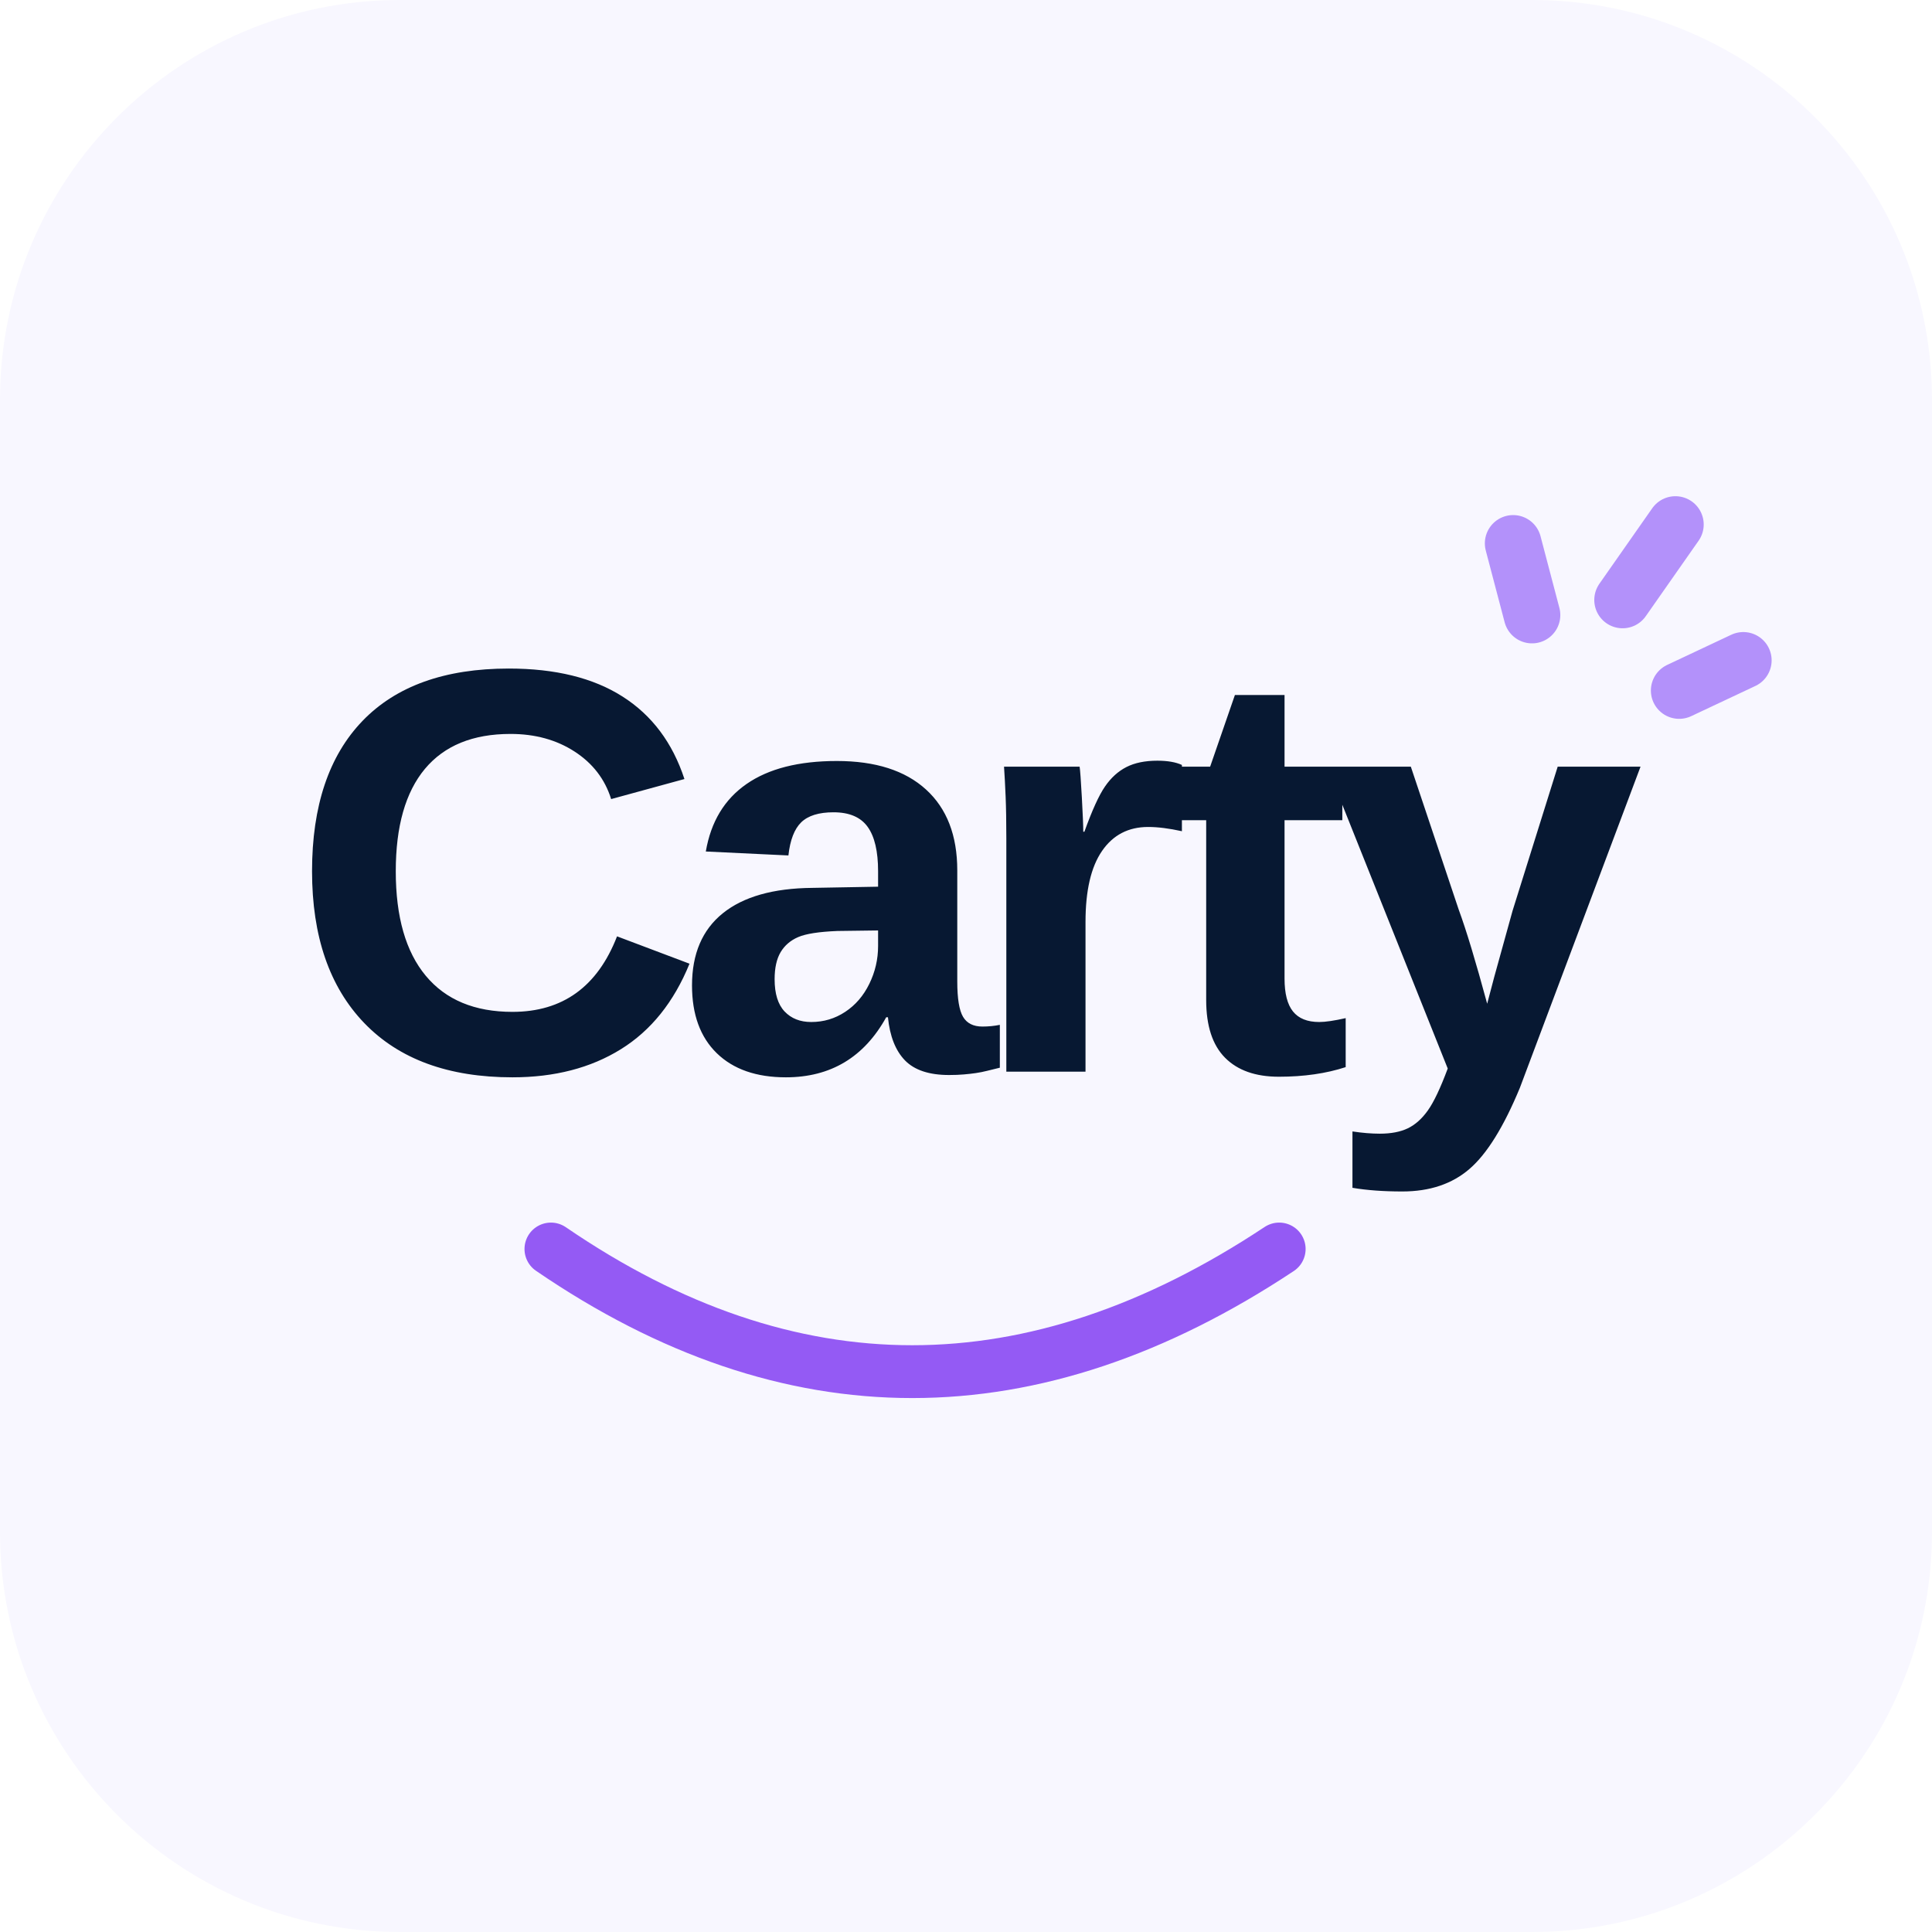
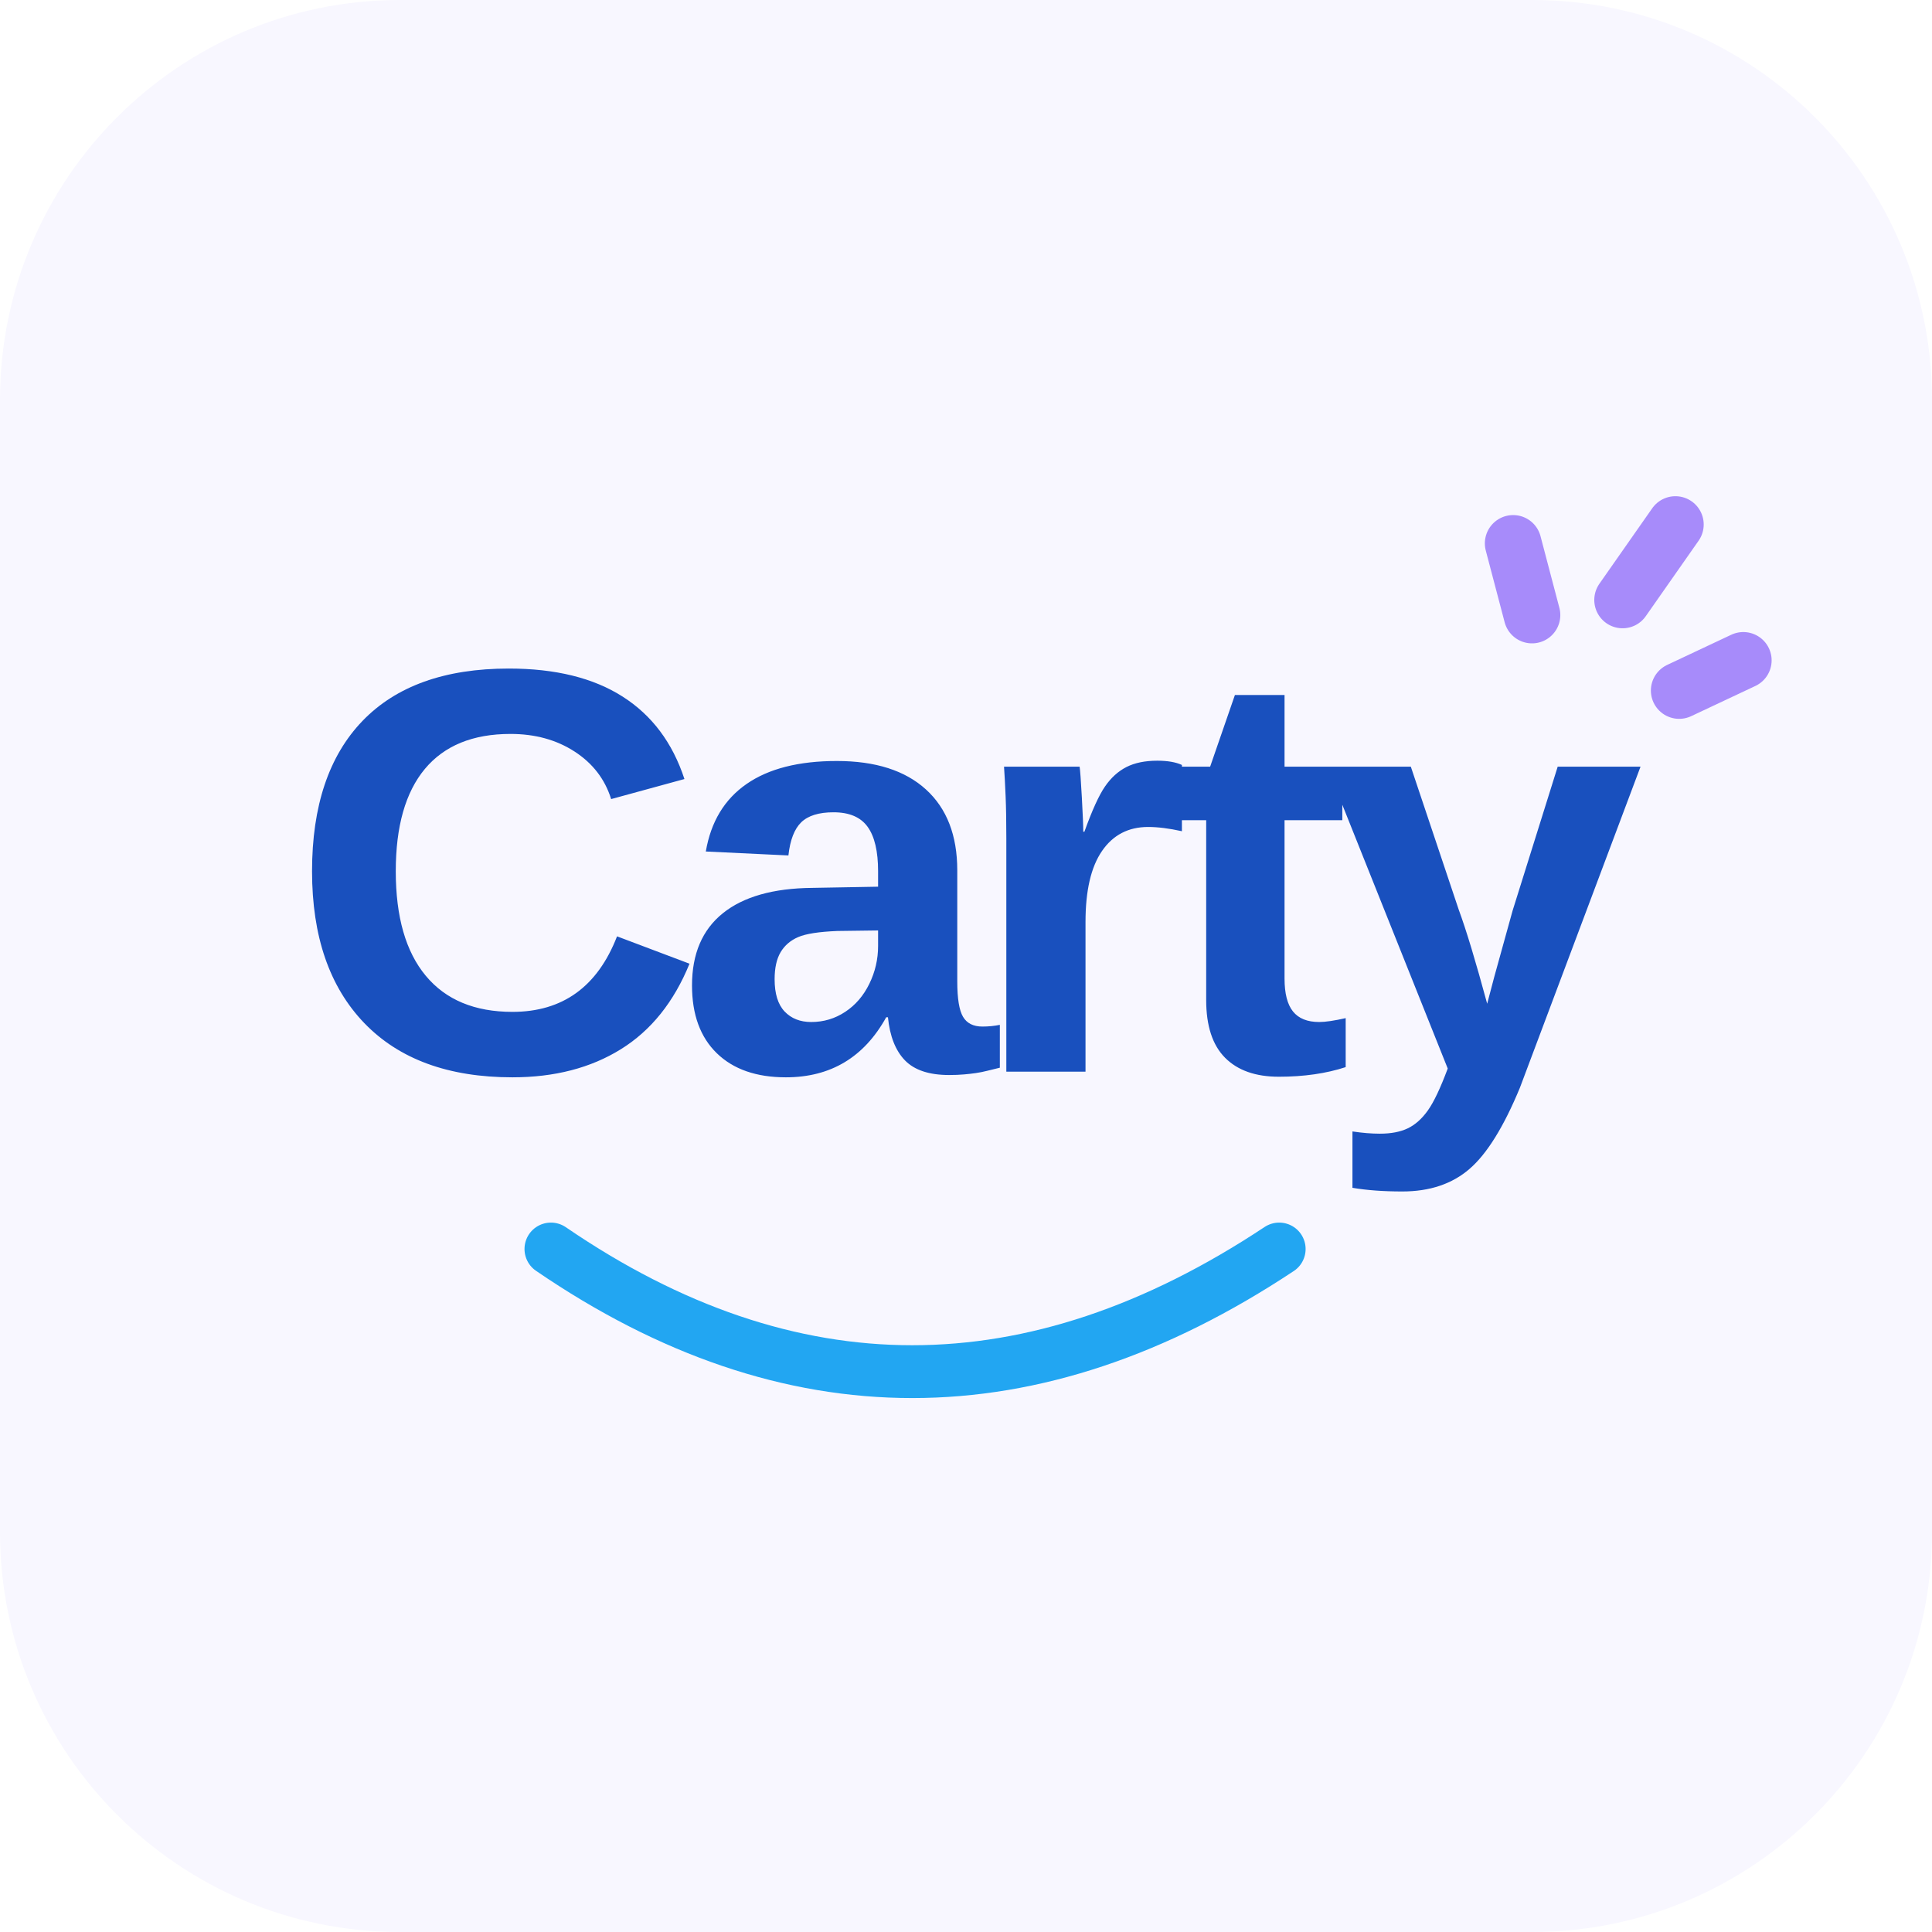
<svg xmlns="http://www.w3.org/2000/svg" viewBox="0 0 512 512" role="img" aria-label="Carty">
  <rect width="512" height="512" rx="106" fill="#f8f7ff" />
-   <text x="256" y="284" text-anchor="middle" font-family="Arial Rounded MT Bold,Arial,Helvetica,sans-serif" font-size="153" letter-spacing="-8" font-weight="900" fill="#071832">Carty</text>
-   <path d="M146 331 Q241 396 339 331" fill="none" stroke="#945af4" stroke-width="14" stroke-linecap="round" />
-   <path d="M406 163 L401 144 M430 159 L444 139 M445 183 L462 175" fill="none" stroke="#b391fa" stroke-width="15" stroke-linecap="round" />
+   <text x="256" y="284" text-anchor="middle" font-family="Arial Rounded MT Bold,Arial,Helvetica,sans-serif" font-size="153" letter-spacing="-8" font-weight="900" fill="#1950be">Carty</text>
+   <path d="M146 331 Q241 396 339 331" fill="none" stroke="#22a6f2" stroke-width="14" stroke-linecap="round" />
+   <path d="M406 163 L401 144 M430 159 L444 139 M445 183 L462 175" fill="none" stroke="#a78bfa" stroke-width="15" stroke-linecap="round" />
</svg>
